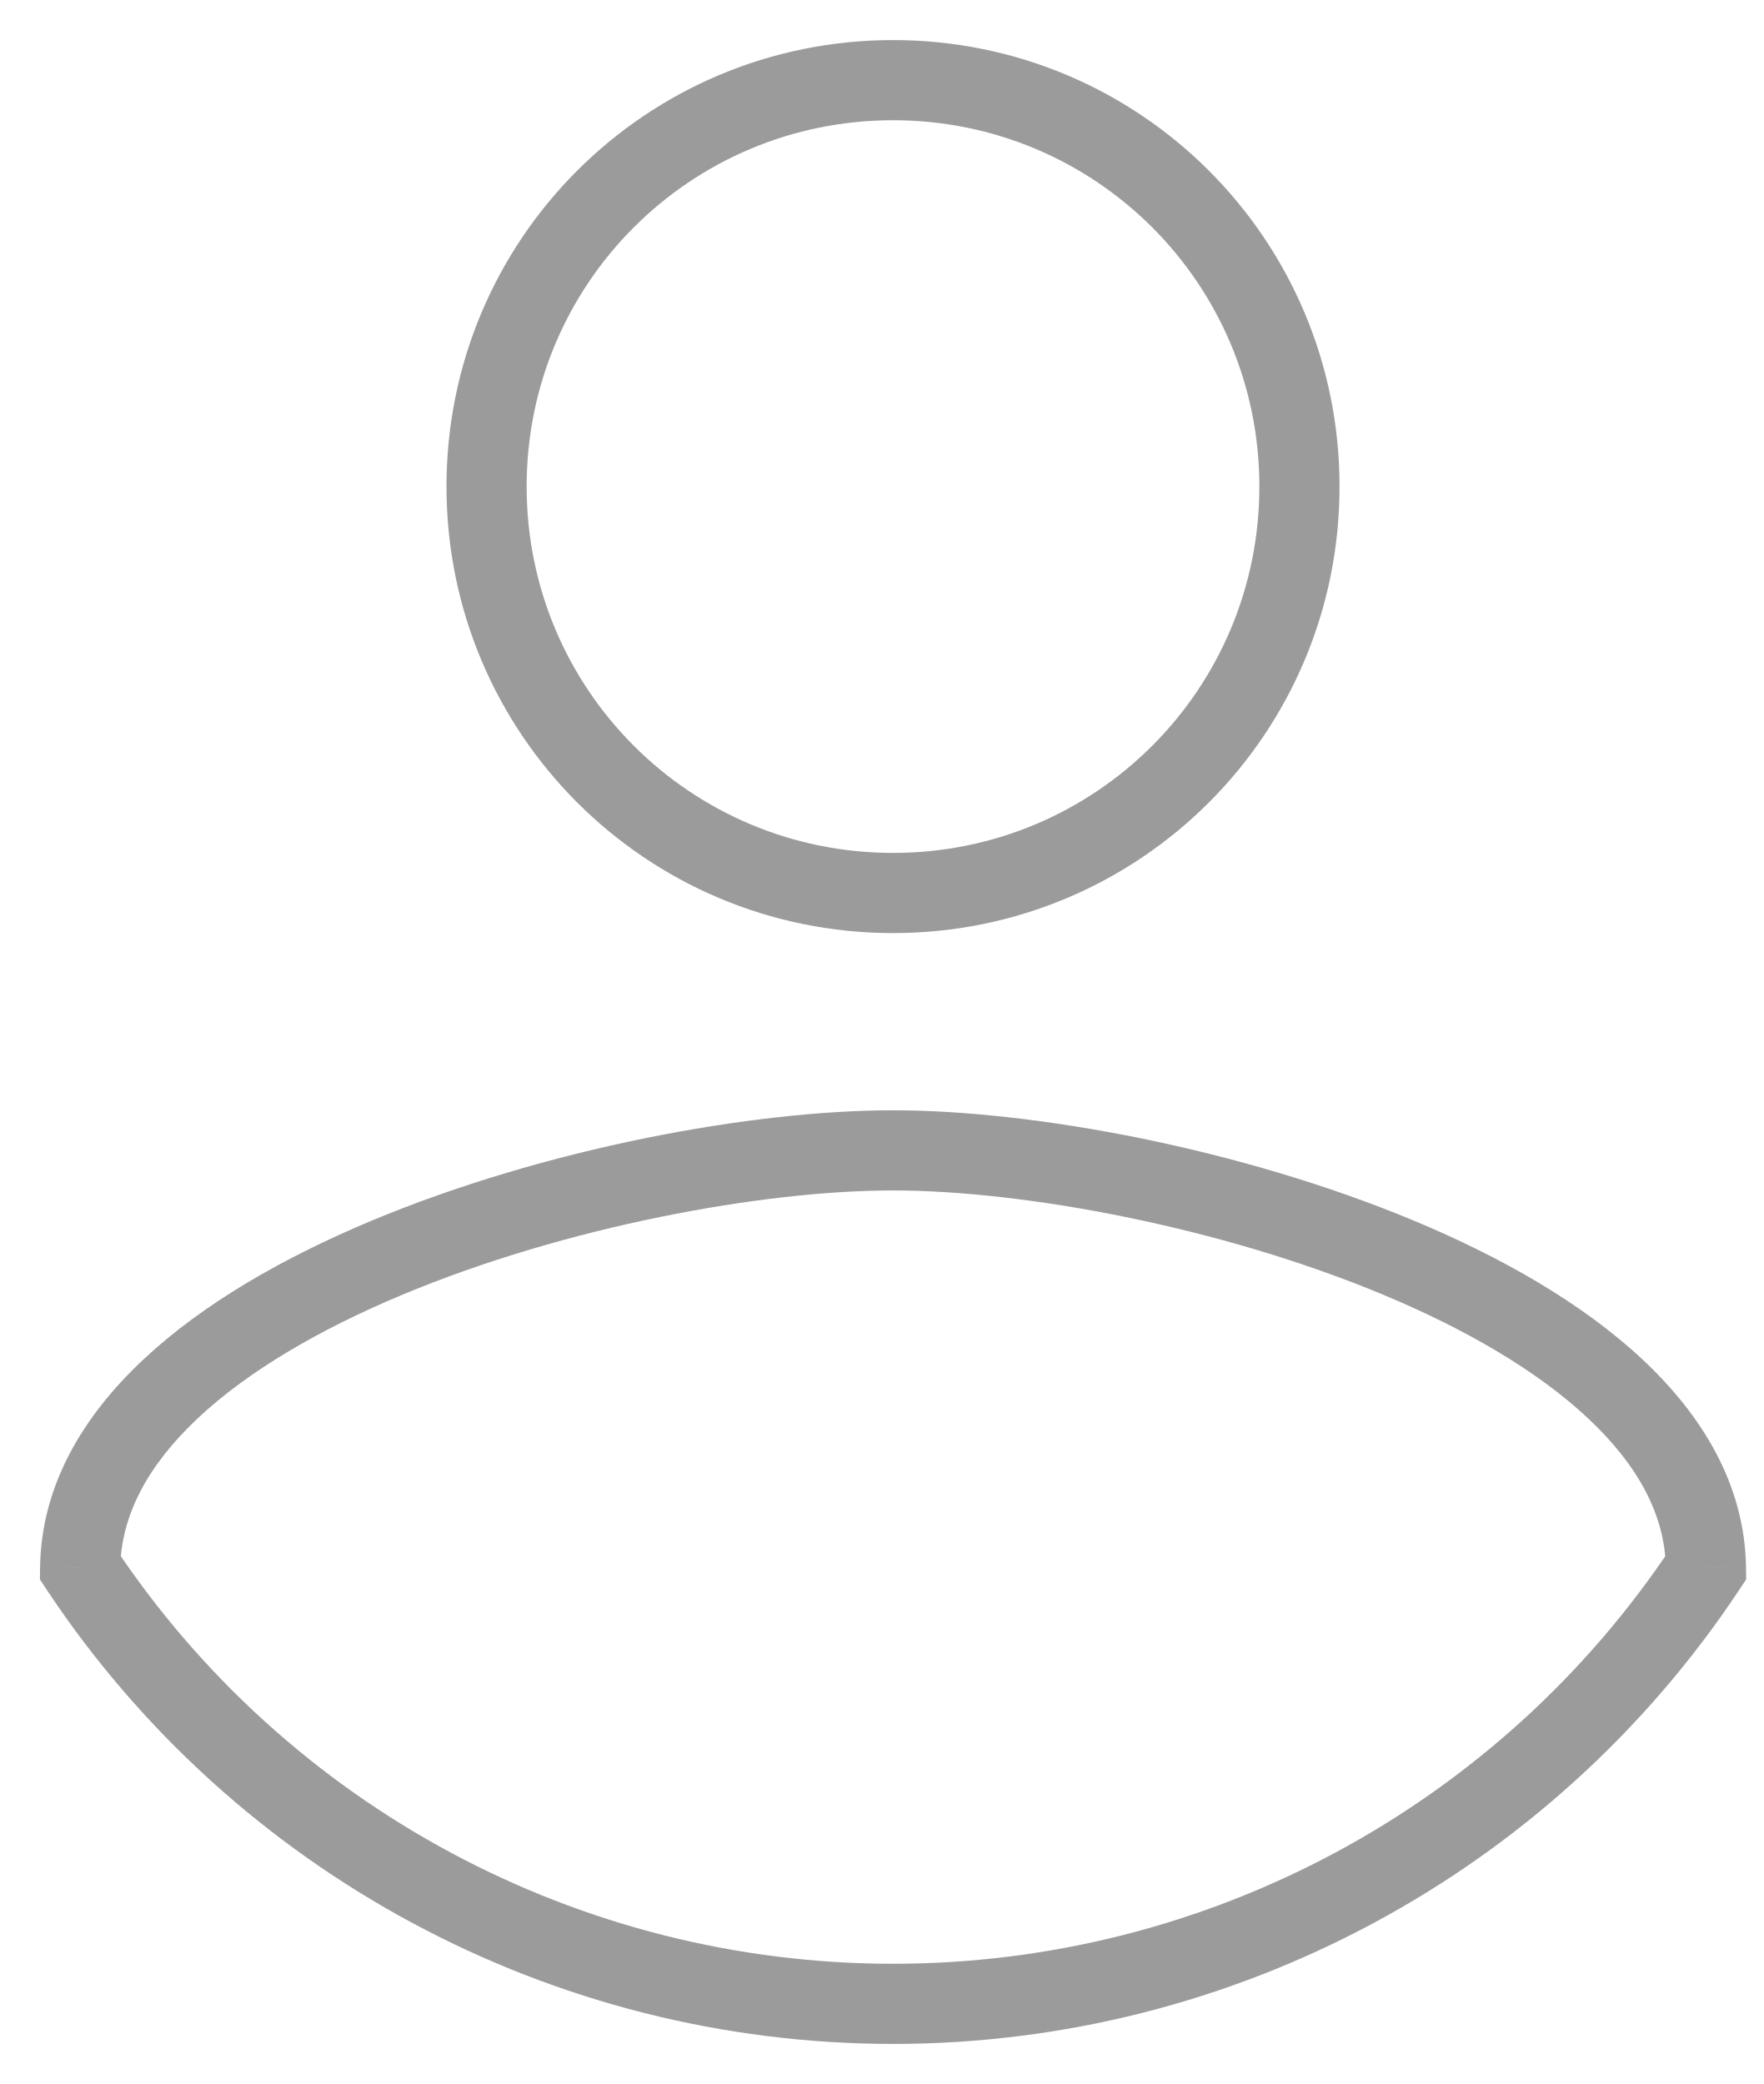
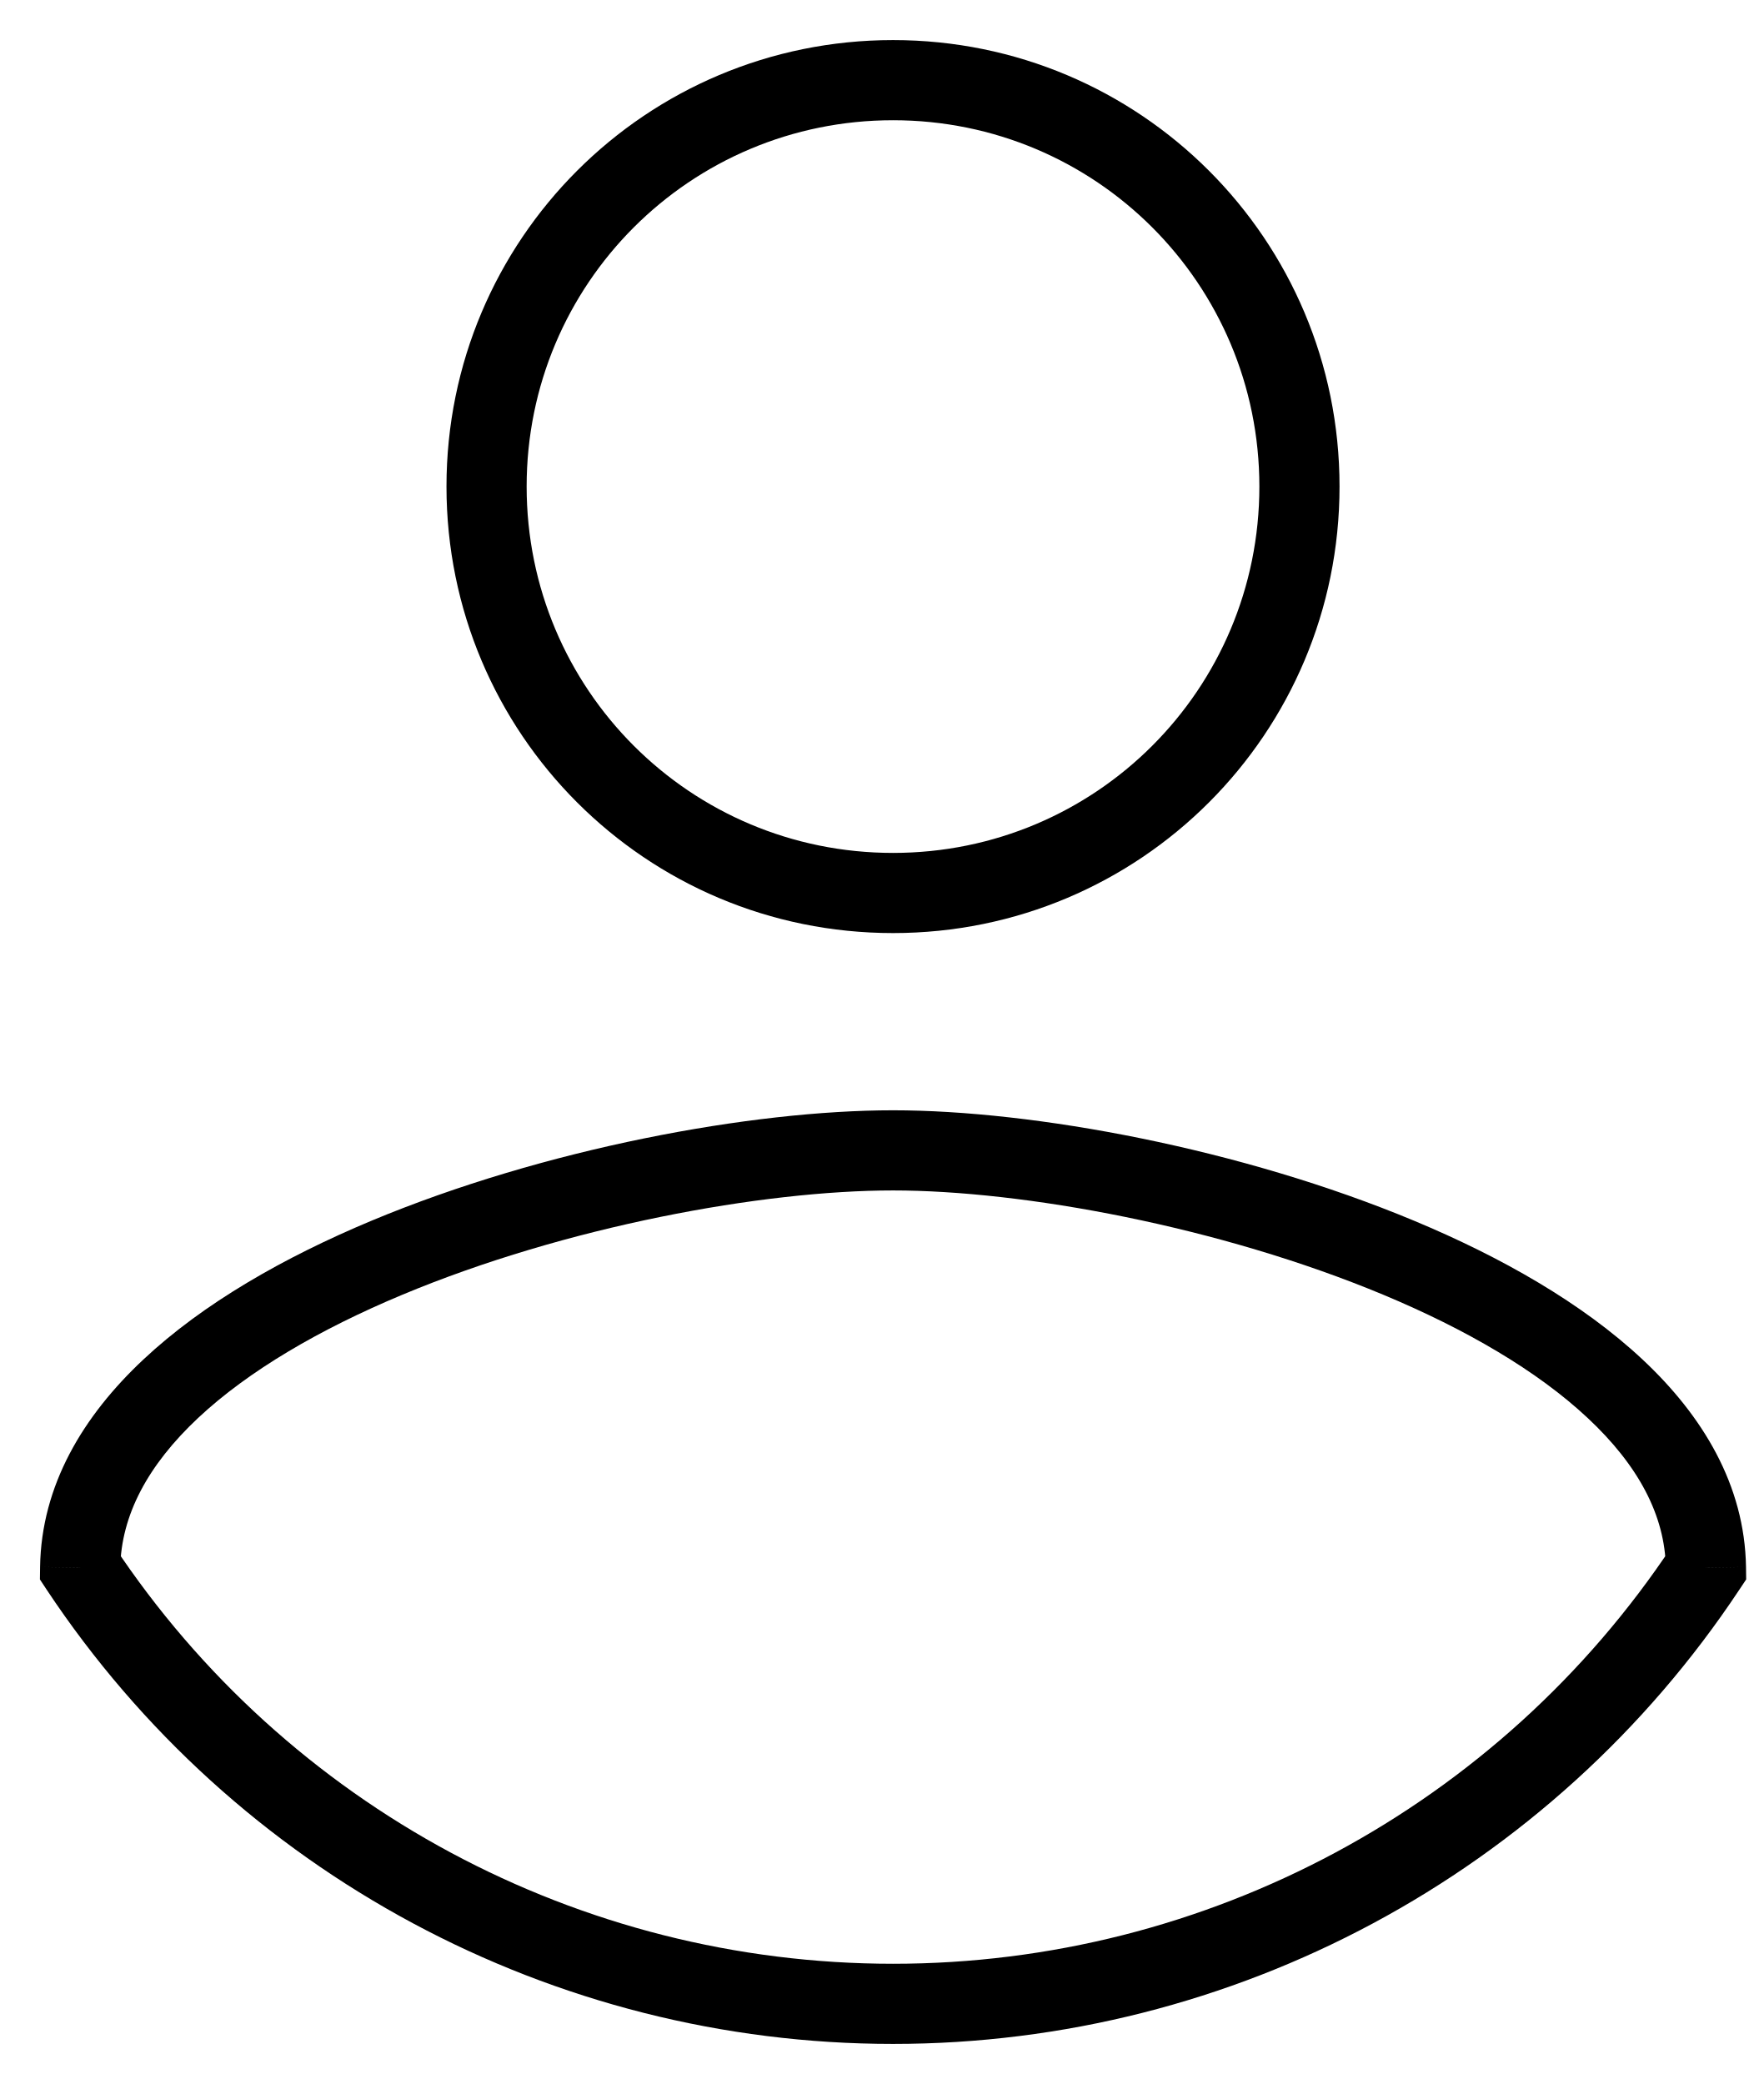
<svg xmlns="http://www.w3.org/2000/svg" width="22" height="26" viewBox="0 0 22 26" fill="none">
-   <path d="M11.141 25L11.141 24.5H11.141L11.141 25ZM1 19.558L0.5 19.55L0.498 19.705L0.583 19.834L1 19.558ZM21.282 19.558L21.698 19.834L21.784 19.705L21.782 19.55L21.282 19.558ZM11.141 1.5C13.67 1.5 15.711 3.541 15.711 6.07H16.711C16.711 2.989 14.223 0.5 11.141 0.5V1.5ZM15.711 6.07C15.711 8.6 13.67 10.641 11.141 10.641V11.641C14.223 11.641 16.711 9.152 16.711 6.07H15.711ZM11.141 10.641C8.611 10.641 6.57 8.6 6.57 6.07H5.57C5.57 9.152 8.059 11.641 11.141 11.641V10.641ZM6.57 6.07C6.57 3.541 8.611 1.5 11.141 1.5V0.5C8.059 0.5 5.57 2.989 5.57 6.07H6.57ZM11.141 24.5C7.23 24.5 3.579 22.541 1.417 19.281L0.583 19.834C2.931 23.373 6.895 25.5 11.141 25.5L11.141 24.5ZM1.5 19.565C1.51 18.904 1.845 18.278 2.472 17.69C3.102 17.1 3.992 16.583 5.015 16.155C7.062 15.299 9.519 14.852 11.141 14.852V13.852C9.382 13.852 6.794 14.327 4.629 15.232C3.545 15.686 2.537 16.259 1.789 16.961C1.038 17.664 0.515 18.53 0.5 19.55L1.5 19.565ZM11.141 14.852C12.754 14.852 15.211 15.299 17.261 16.155C18.285 16.583 19.176 17.1 19.807 17.691C20.436 18.279 20.772 18.904 20.782 19.565L21.782 19.55C21.766 18.529 21.242 17.663 20.49 16.96C19.741 16.259 18.731 15.685 17.646 15.232C15.479 14.327 12.891 13.852 11.141 13.852V14.852ZM20.865 19.281C18.703 22.541 15.052 24.5 11.141 24.5L11.141 25.5C15.387 25.5 19.351 23.373 21.698 19.834L20.865 19.281Z" fill="#9B9B9B" />
+   <path d="M11.141 25L11.141 24.5L11.141 24.5L11.141 25ZM1 19.558L0.5 19.55L0.498 19.705L0.583 19.834L1 19.558ZM21.282 19.558L21.698 19.834L21.784 19.705L21.782 19.55L21.282 19.558ZM11.141 1.5C13.67 1.5 15.711 3.541 15.711 6.07H16.711C16.711 2.989 14.223 0.5 11.141 0.5V1.5ZM15.711 6.07C15.711 8.6 13.67 10.641 11.141 10.641V11.641C14.223 11.641 16.711 9.152 16.711 6.07H15.711ZM11.141 10.641C8.611 10.641 6.57 8.6 6.57 6.07H5.57C5.57 9.152 8.059 11.641 11.141 11.641V10.641ZM6.57 6.07C6.57 3.541 8.611 1.5 11.141 1.5V0.5C8.059 0.5 5.57 2.989 5.57 6.07H6.57ZM11.141 24.5C7.23 24.5 3.579 22.541 1.417 19.281L0.583 19.834C2.931 23.373 6.895 25.5 11.141 25.5L11.141 24.5ZM1.5 19.565C1.51 18.904 1.845 18.278 2.472 17.69C3.102 17.1 3.992 16.583 5.015 16.155C7.062 15.299 9.519 14.852 11.141 14.852V13.852C9.382 13.852 6.794 14.327 4.629 15.232C3.545 15.686 2.537 16.259 1.789 16.961C1.038 17.664 0.515 18.53 0.5 19.55L1.5 19.565ZM11.141 14.852C12.754 14.852 15.211 15.299 17.261 16.155C18.285 16.583 19.176 17.1 19.807 17.691C20.436 18.279 20.772 18.904 20.782 19.565L21.782 19.55C21.766 18.529 21.242 17.663 20.49 16.96C19.741 16.259 18.731 15.685 17.646 15.232C15.479 14.327 12.891 13.852 11.141 13.852V14.852ZM20.865 19.281C18.703 22.541 15.052 24.5 11.141 24.5L11.141 25.5C15.387 25.5 19.351 23.373 21.698 19.834L20.865 19.281Z" fill="black" />
</svg>
